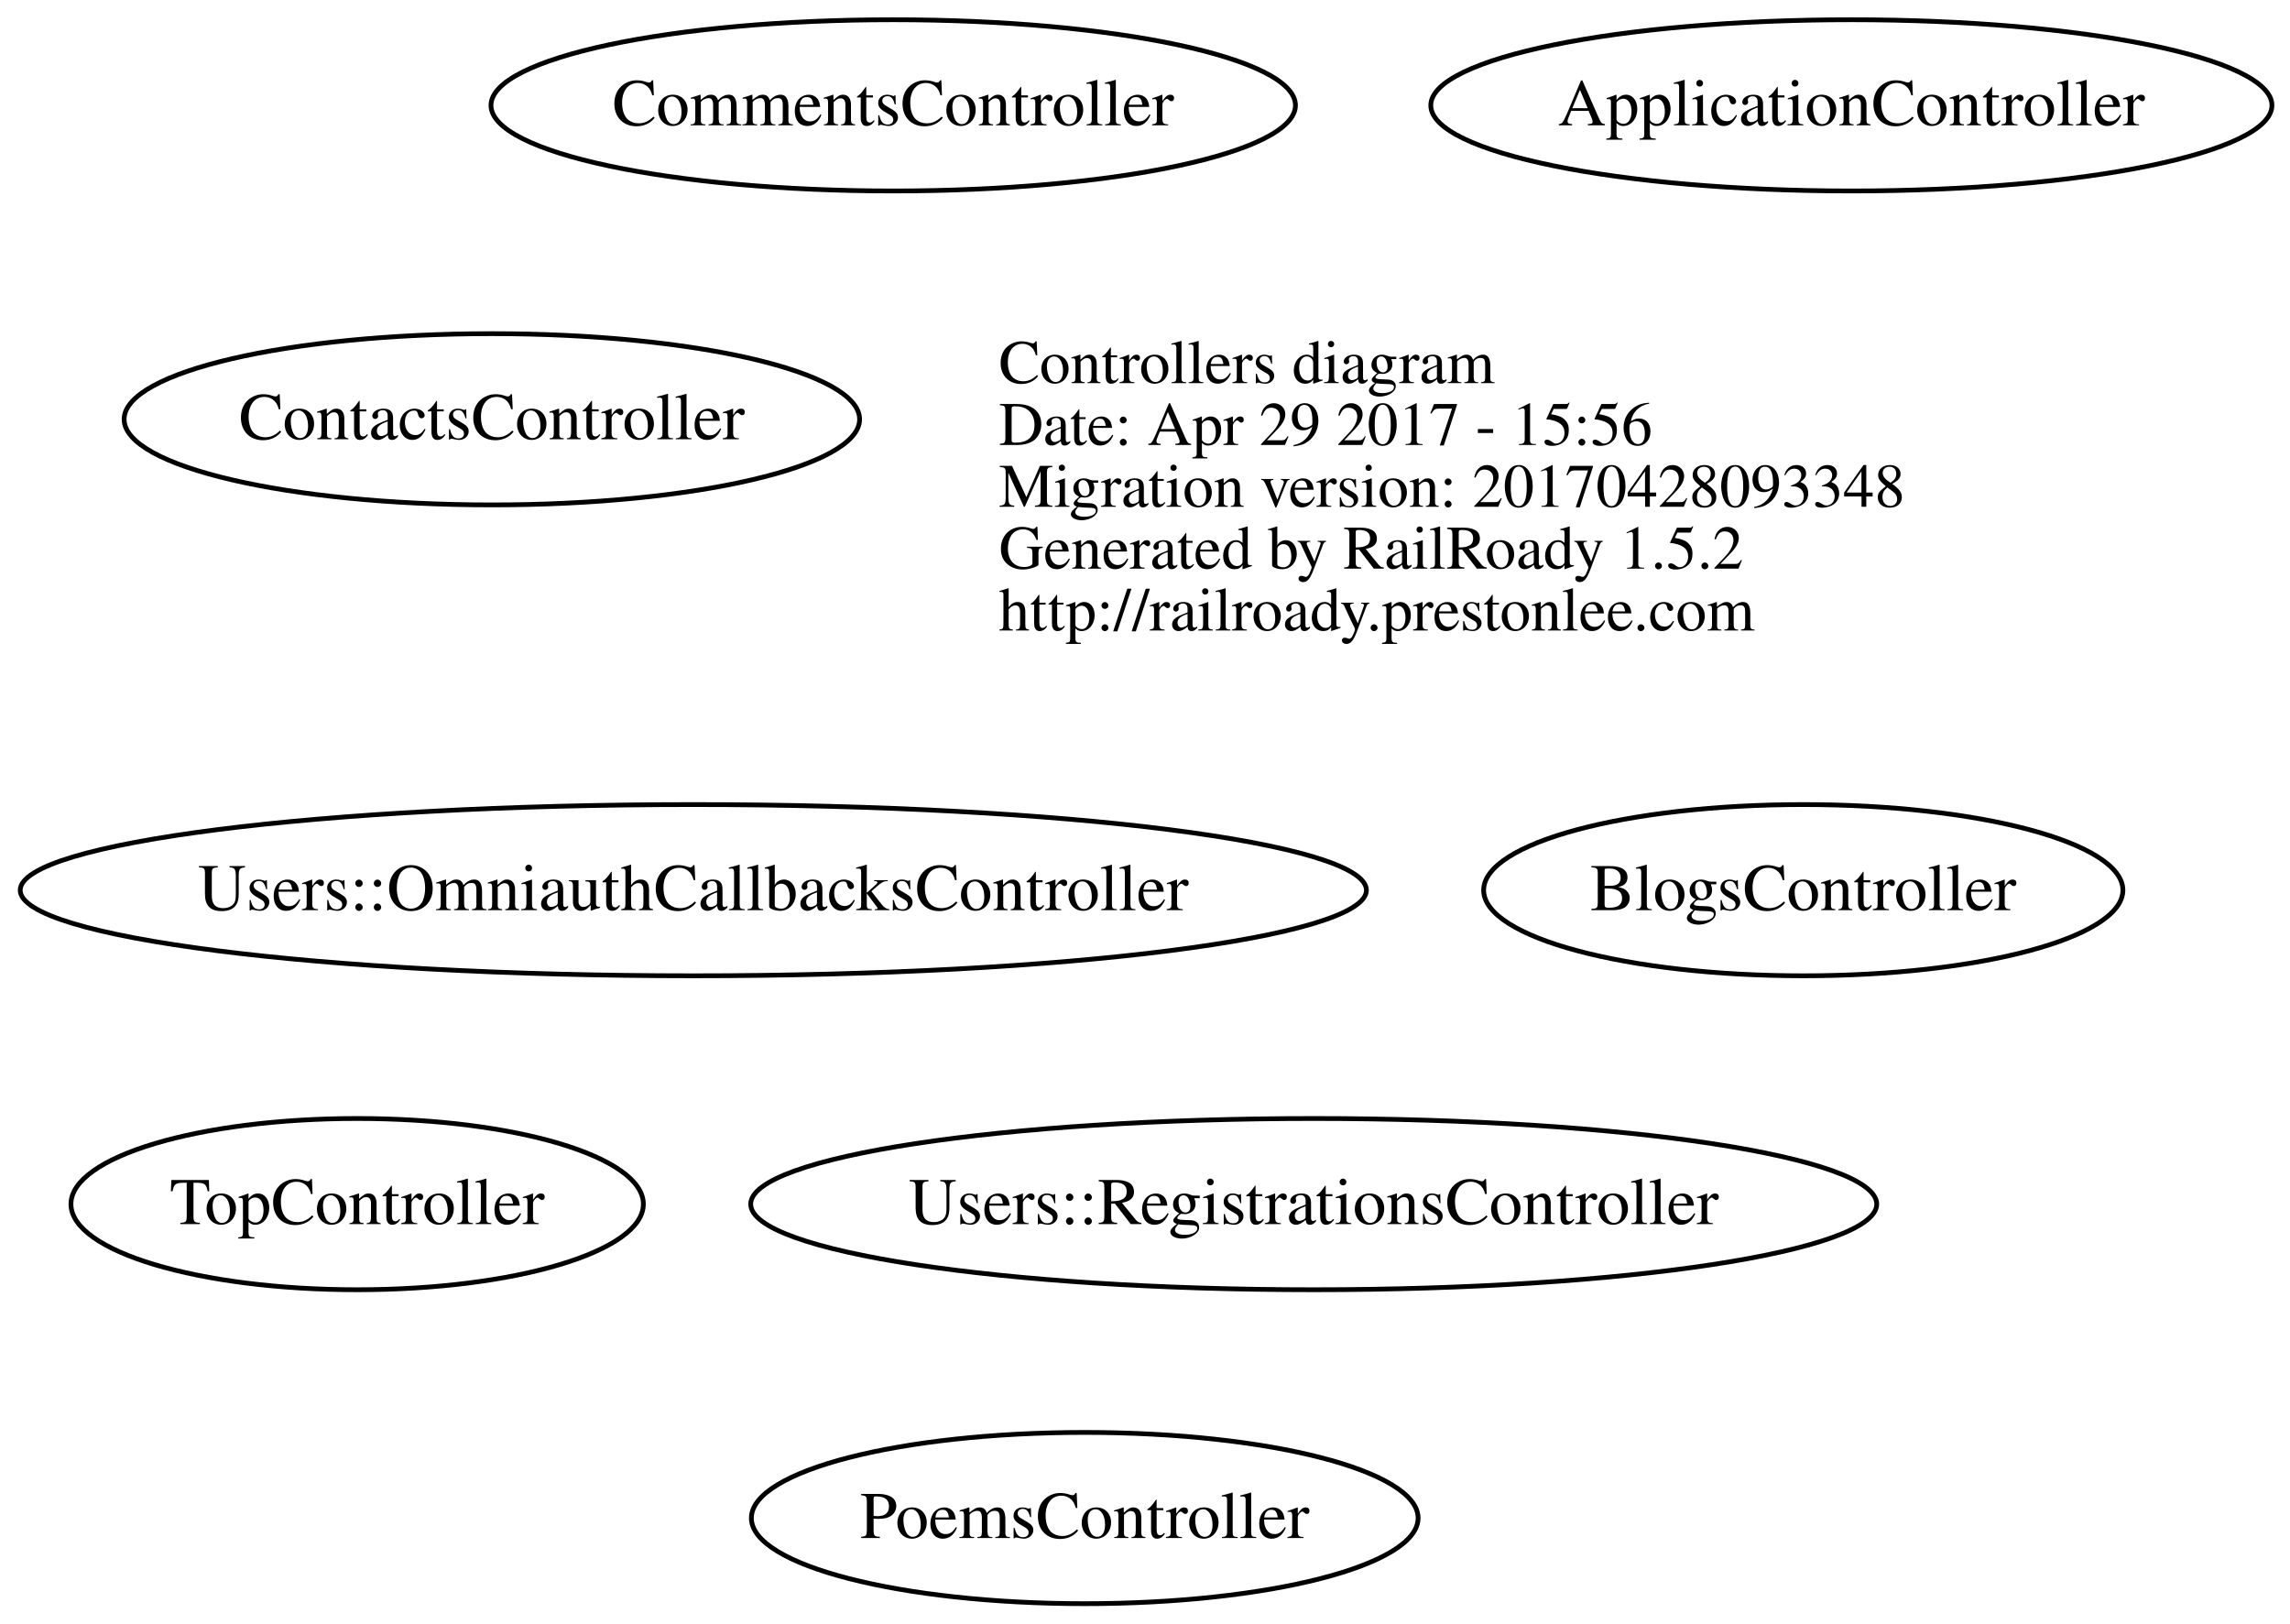
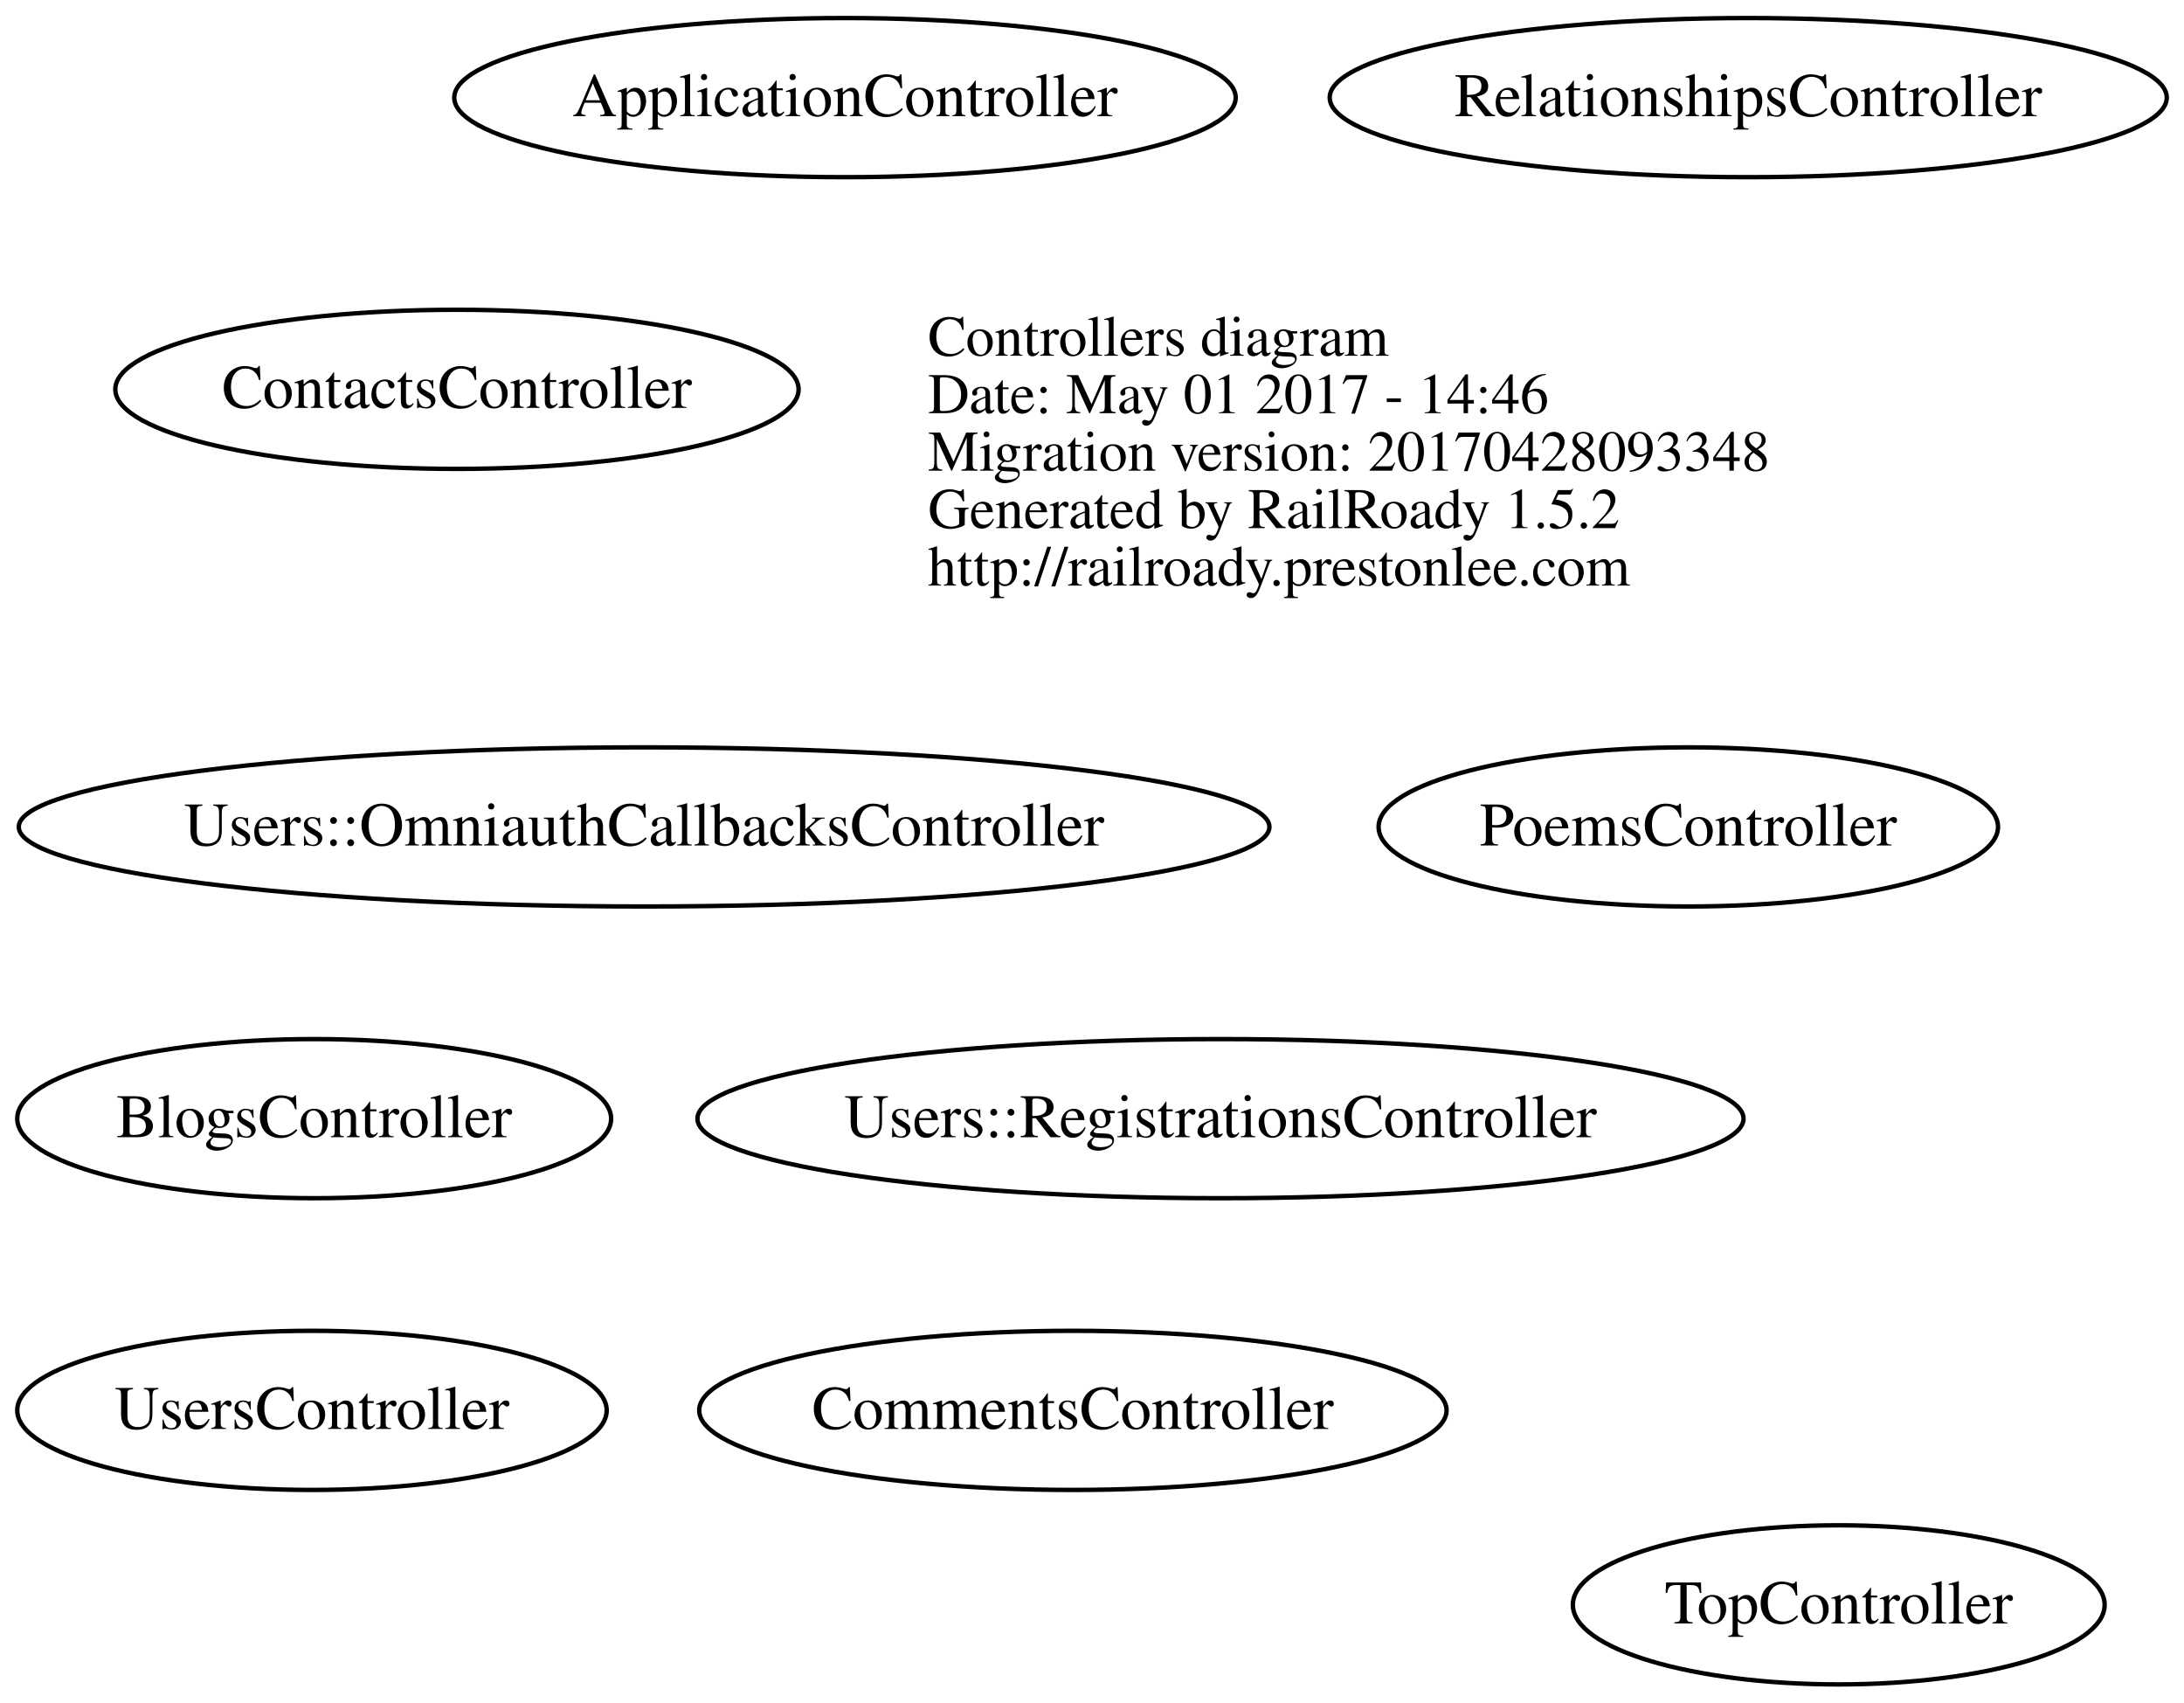
- <svg xmlns="http://www.w3.org/2000/svg" width="481pt" height="341pt" viewBox="0.00 0.00 481.42 341.00">
-   <g id="graph0" class="graph" transform="scale(1 1) rotate(0) translate(4 337)">
-     <polygon fill="transparent" stroke="transparent" points="-4,4 -4,-337 477.416,-337 477.416,4 -4,4" />
+ <svg xmlns="http://www.w3.org/2000/svg" width="494pt" height="385pt" viewBox="0.00 0.00 494.21 385.00">
+   <g id="graph0" class="graph" transform="scale(1 1) rotate(0) translate(4 381)">
+     <polygon fill="transparent" stroke="transparent" points="-4,4 -4,-381 490.207,-381 490.207,4 -4,4" />
    <g id="node1" class="node">
-       <text text-anchor="start" x="206" y="-256.6" font-family="Times,serif" font-size="13.00" fill="#000000">Controllers diagram</text>
-       <text text-anchor="start" x="206" y="-243.6" font-family="Times,serif" font-size="13.00" fill="#000000">Date: Apr 29 2017 - 15:56</text>
-       <text text-anchor="start" x="206" y="-230.6" font-family="Times,serif" font-size="13.00" fill="#000000">Migration version: 20170428093348</text>
-       <text text-anchor="start" x="206" y="-217.6" font-family="Times,serif" font-size="13.00" fill="#000000">Generated by RailRoady 1.5.2</text>
-       <text text-anchor="start" x="206" y="-204.6" font-family="Times,serif" font-size="13.00" fill="#000000">http://railroady.prestonlee.com</text>
+       <text text-anchor="start" x="206" y="-300.6" font-family="Times,serif" font-size="13.00" fill="#000000">Controllers diagram</text>
+       <text text-anchor="start" x="206" y="-287.6" font-family="Times,serif" font-size="13.00" fill="#000000">Date: May 01 2017 - 14:46</text>
+       <text text-anchor="start" x="206" y="-274.6" font-family="Times,serif" font-size="13.00" fill="#000000">Migration version: 20170428093348</text>
+       <text text-anchor="start" x="206" y="-261.6" font-family="Times,serif" font-size="13.00" fill="#000000">Generated by RailRoady 1.5.2</text>
+       <text text-anchor="start" x="206" y="-248.6" font-family="Times,serif" font-size="13.00" fill="#000000">http://railroady.prestonlee.com</text>
    </g>
    <g id="node2" class="node">
-       <ellipse fill="none" stroke="#000000" cx="385.208" cy="-315" rx="88.417" ry="18" />
-       <text text-anchor="middle" x="385.208" y="-310.8" font-family="Times,serif" font-size="14.00" fill="#000000">ApplicationController</text>
+       <ellipse fill="none" stroke="#000000" cx="187.208" cy="-359" rx="88.417" ry="18" />
+       <text text-anchor="middle" x="187.208" y="-354.8" font-family="Times,serif" font-size="14.00" fill="#000000">ApplicationController</text>
    </g>
    <g id="node3" class="node">
-       <ellipse fill="none" stroke="#000000" cx="375.097" cy="-150" rx="67.194" ry="18" />
-       <text text-anchor="middle" x="375.097" y="-145.8" font-family="Times,serif" font-size="14.00" fill="#000000">BlogsController</text>
+       <ellipse fill="none" stroke="#000000" cx="67.097" cy="-128" rx="67.194" ry="18" />
+       <text text-anchor="middle" x="67.097" y="-123.8" font-family="Times,serif" font-size="14.00" fill="#000000">BlogsController</text>
    </g>
    <g id="node4" class="node">
-       <ellipse fill="none" stroke="#000000" cx="183.78" cy="-315" rx="84.56" ry="18" />
-       <text text-anchor="middle" x="183.78" y="-310.8" font-family="Times,serif" font-size="14.00" fill="#000000">CommentsController</text>
+       <ellipse fill="none" stroke="#000000" cx="238.78" cy="-62" rx="84.56" ry="18" />
+       <text text-anchor="middle" x="238.78" y="-57.8" font-family="Times,serif" font-size="14.00" fill="#000000">CommentsController</text>
    </g>
    <g id="node5" class="node">
-       <ellipse fill="none" stroke="#000000" cx="99.404" cy="-249" rx="77.309" ry="18" />
-       <text text-anchor="middle" x="99.404" y="-244.8" font-family="Times,serif" font-size="14.00" fill="#000000">ContactsController</text>
+       <ellipse fill="none" stroke="#000000" cx="99.404" cy="-293" rx="77.309" ry="18" />
+       <text text-anchor="middle" x="99.404" y="-288.8" font-family="Times,serif" font-size="14.00" fill="#000000">ContactsController</text>
    </g>
    <g id="node6" class="node">
-       <ellipse fill="none" stroke="#000000" cx="224.042" cy="-18" rx="70.084" ry="18" />
-       <text text-anchor="middle" x="224.042" y="-13.8" font-family="Times,serif" font-size="14.00" fill="#000000">PoemsController</text>
+       <ellipse fill="none" stroke="#000000" cx="378.042" cy="-194" rx="70.084" ry="18" />
+       <text text-anchor="middle" x="378.042" y="-189.8" font-family="Times,serif" font-size="14.00" fill="#000000">PoemsController</text>
    </g>
    <g id="node7" class="node">
-       <ellipse fill="none" stroke="#000000" cx="71.085" cy="-84" rx="60.169" ry="18" />
-       <text text-anchor="middle" x="71.085" y="-79.8" font-family="Times,serif" font-size="14.00" fill="#000000">TopController</text>
+       <ellipse fill="none" stroke="#000000" cx="391.603" cy="-359" rx="94.707" ry="18" />
+       <text text-anchor="middle" x="391.603" y="-354.8" font-family="Times,serif" font-size="14.00" fill="#000000">RelationshipsController</text>
    </g>
    <g id="node8" class="node">
-       <ellipse fill="none" stroke="#000000" cx="141.753" cy="-150" rx="141.506" ry="18" />
-       <text text-anchor="middle" x="141.753" y="-145.8" font-family="Times,serif" font-size="14.00" fill="#000000">Users::OmniauthCallbacksController</text>
+       <ellipse fill="none" stroke="#000000" cx="412.084" cy="-18" rx="60.169" ry="18" />
+       <text text-anchor="middle" x="412.084" y="-13.8" font-family="Times,serif" font-size="14.00" fill="#000000">TopController</text>
    </g>
    <g id="node9" class="node">
-       <ellipse fill="none" stroke="#000000" cx="272.18" cy="-84" rx="118.361" ry="18" />
-       <text text-anchor="middle" x="272.18" y="-79.8" font-family="Times,serif" font-size="14.00" fill="#000000">Users::RegistrationsController</text>
+       <ellipse fill="none" stroke="#000000" cx="141.753" cy="-194" rx="141.506" ry="18" />
+       <text text-anchor="middle" x="141.753" y="-189.8" font-family="Times,serif" font-size="14.00" fill="#000000">Users::OmniauthCallbacksController</text>
+     </g>
+     <g id="node10" class="node">
+       <ellipse fill="none" stroke="#000000" cx="272.18" cy="-128" rx="118.361" ry="18" />
+       <text text-anchor="middle" x="272.18" y="-123.8" font-family="Times,serif" font-size="14.00" fill="#000000">Users::RegistrationsController</text>
+     </g>
+     <g id="node11" class="node">
+       <ellipse fill="none" stroke="#000000" cx="66.596" cy="-62" rx="66.692" ry="18" />
+       <text text-anchor="middle" x="66.596" y="-57.8" font-family="Times,serif" font-size="14.00" fill="#000000">UsersController</text>
    </g>
  </g>
</svg>
